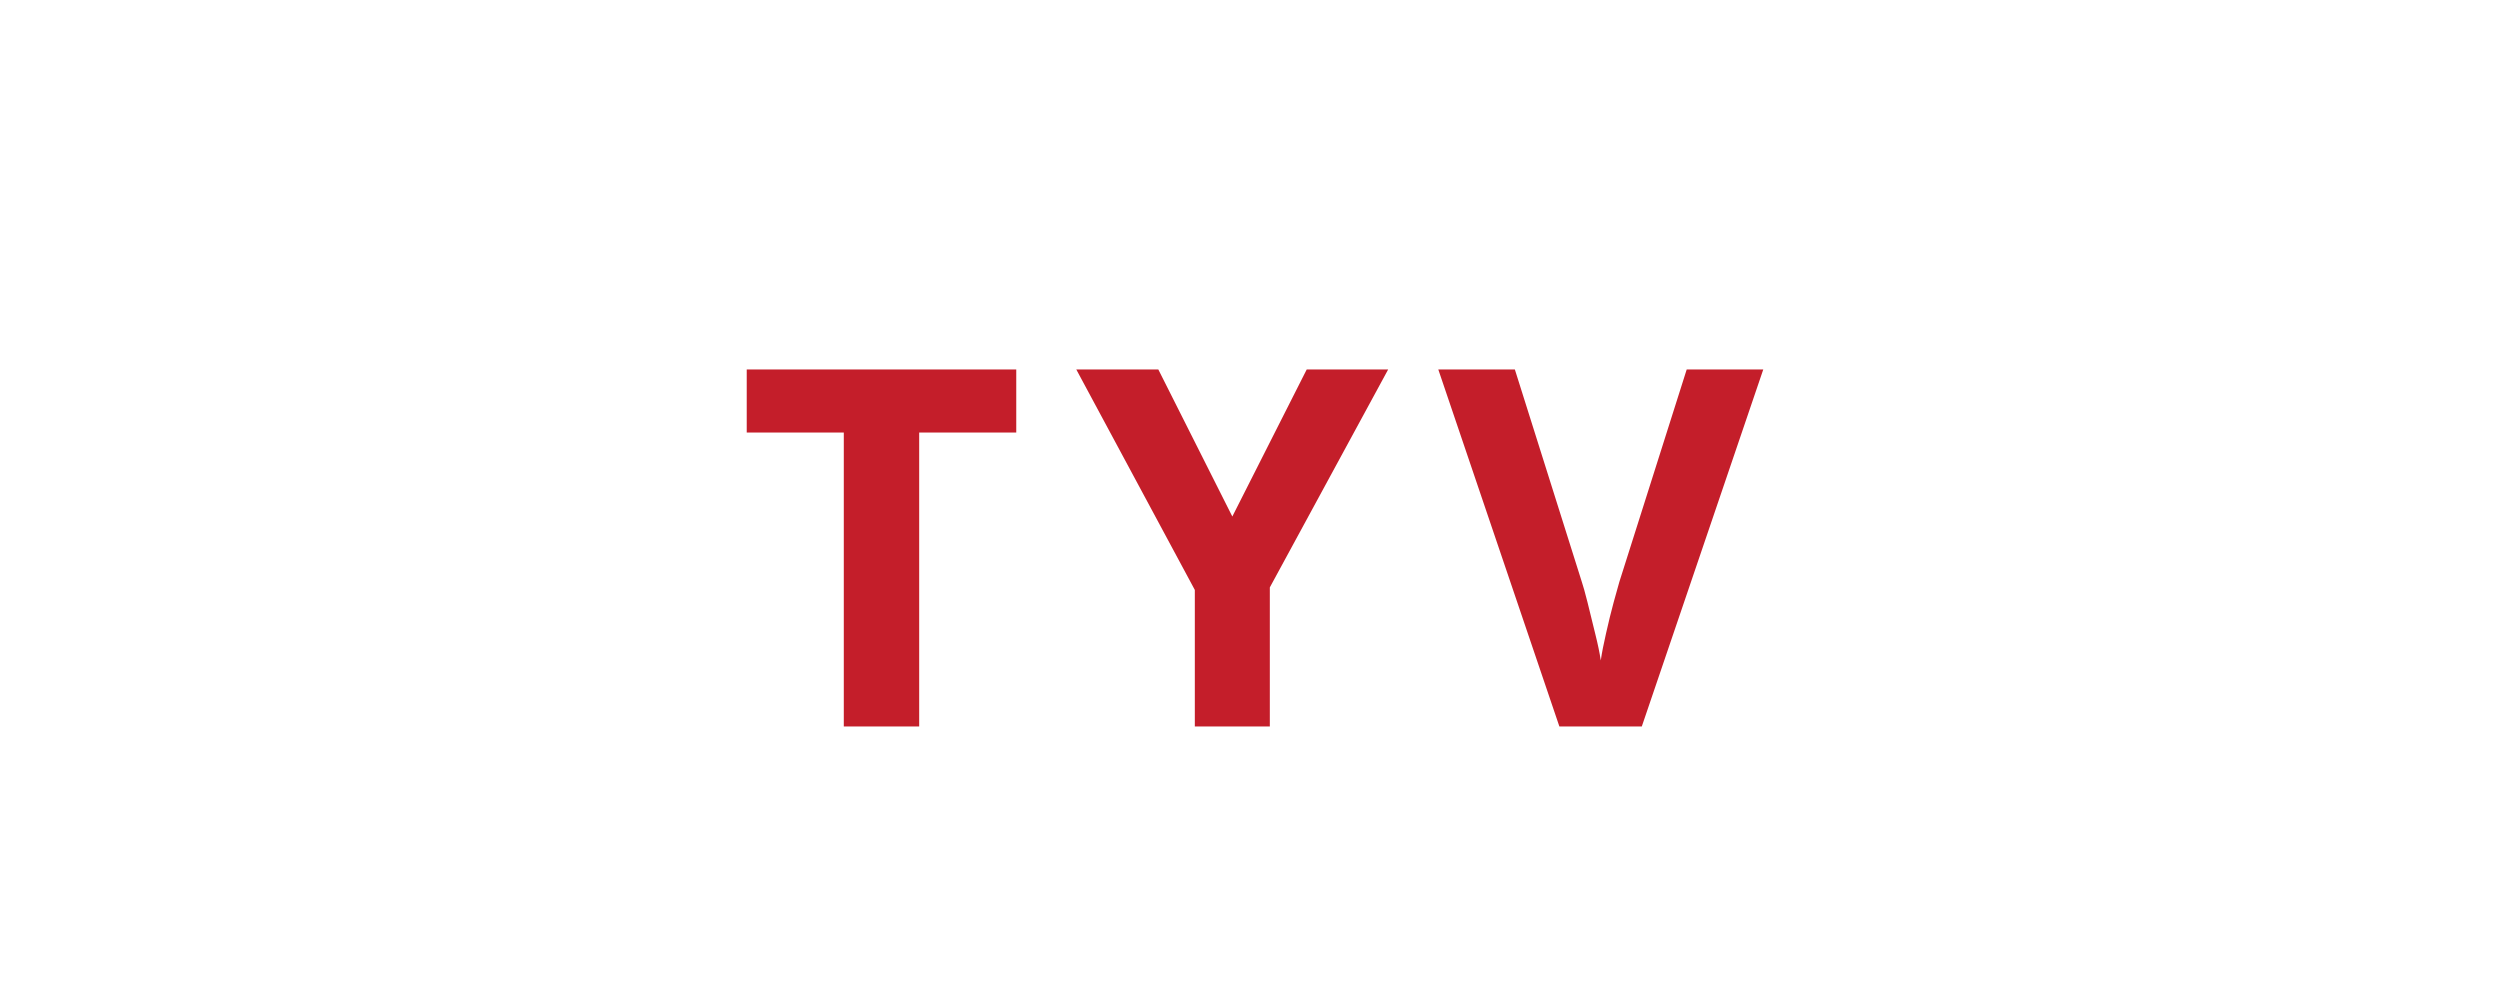
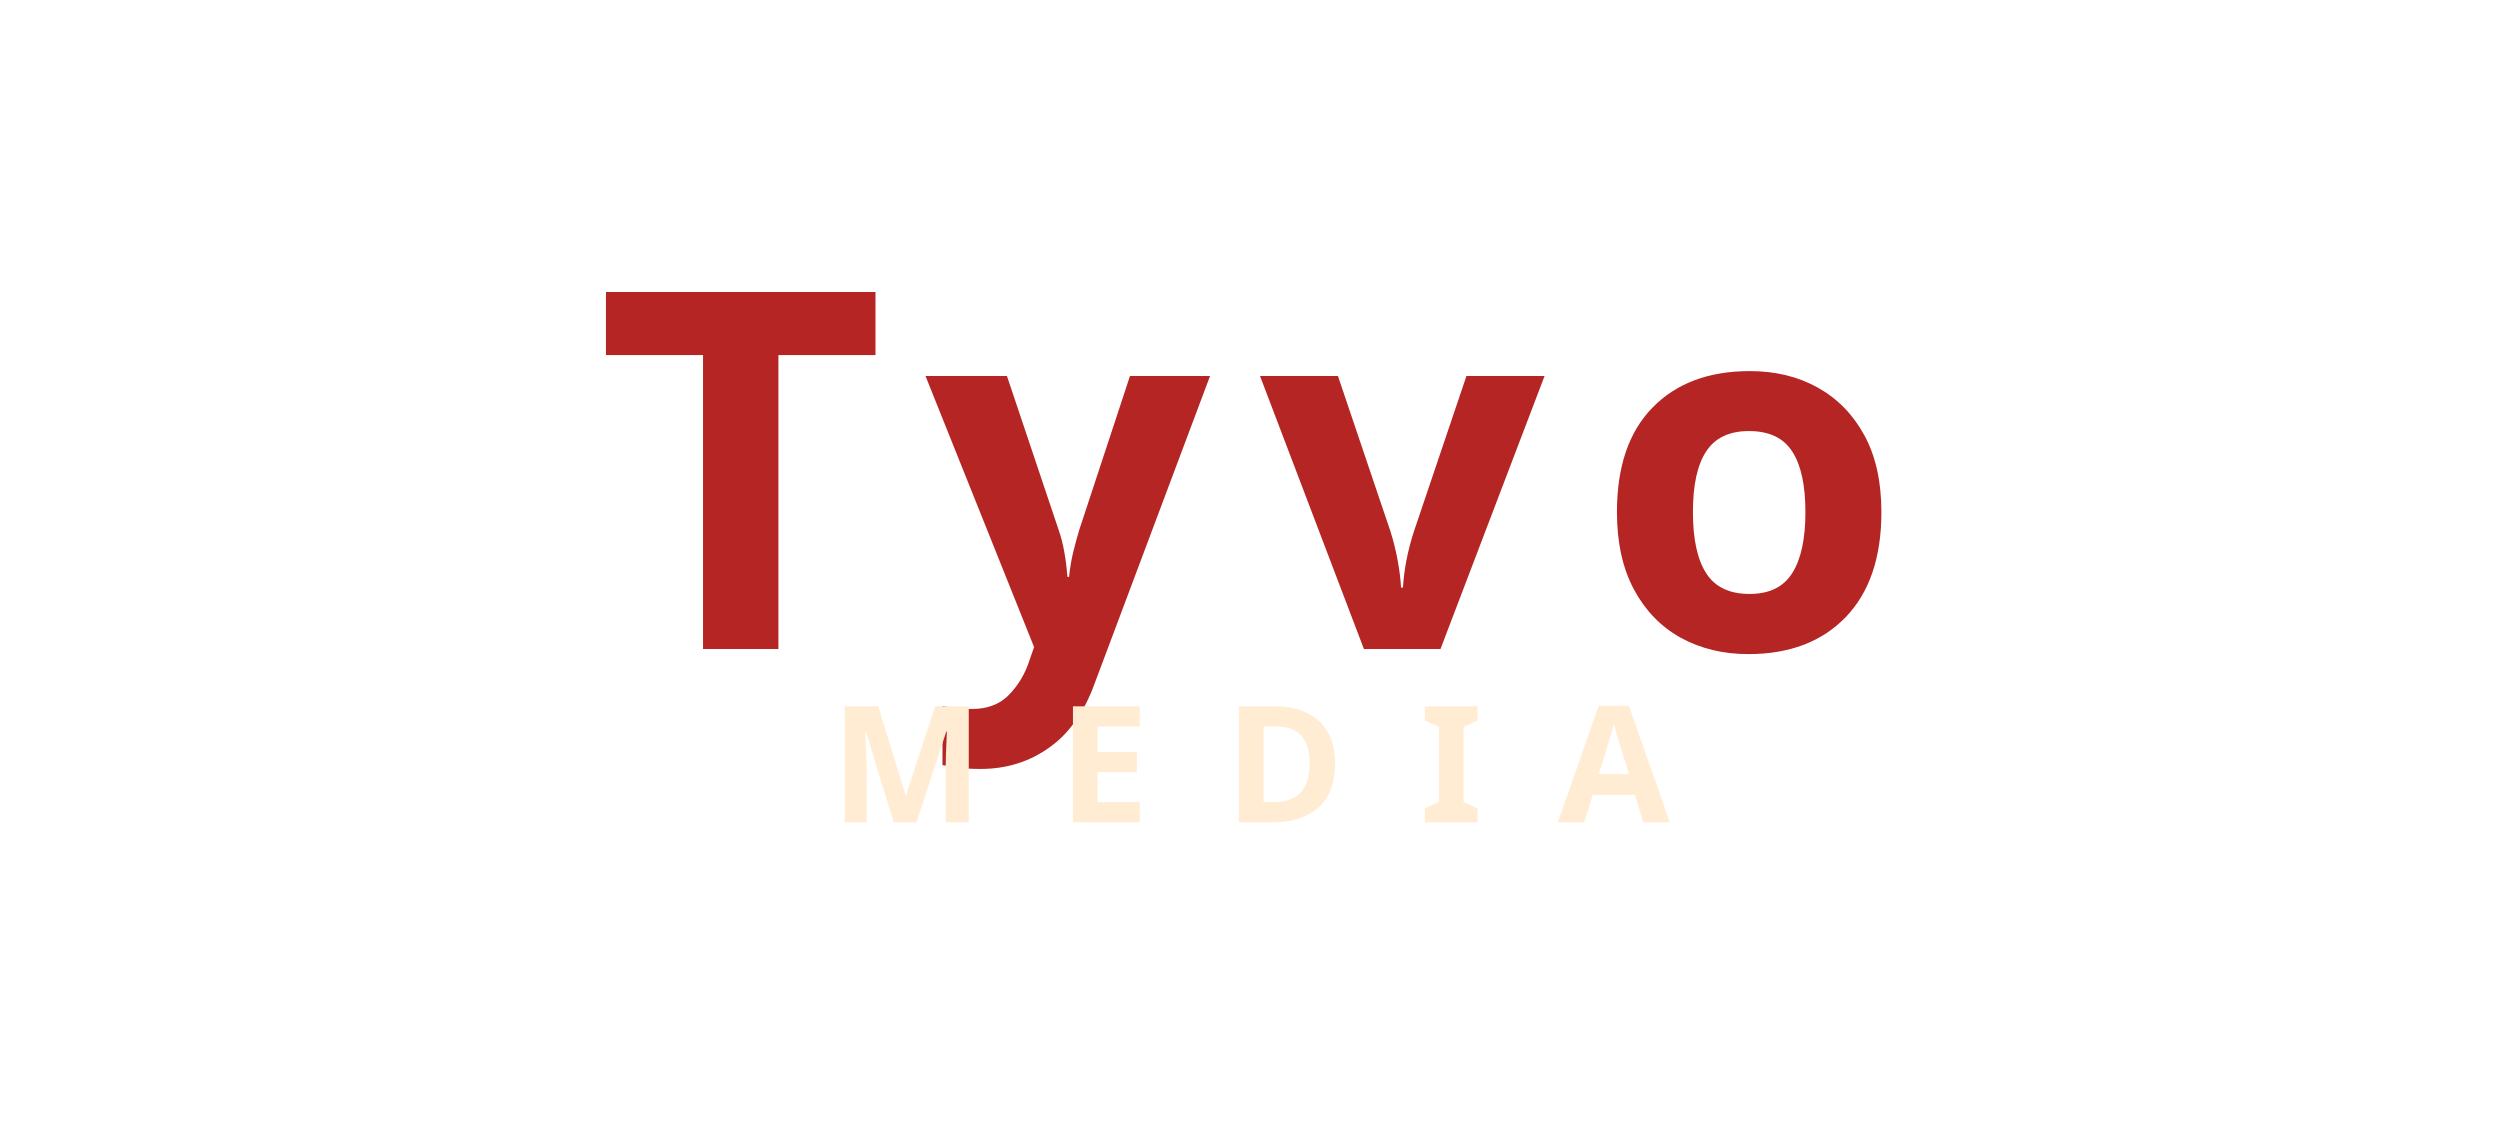
- <svg xmlns="http://www.w3.org/2000/svg" width="200" height="80" viewBox="0 0 200 80">
-   <text x="50%" y="55%" dominant-baseline="middle" text-anchor="middle" font-family="sans-serif" font-weight="700" font-size="40" letter-spacing="4" fill="#C41E2A">TYV</text>
+ <svg xmlns="http://www.w3.org/2000/svg" width="200" height="90" viewBox="0 0 200 90">
+   <text x="50%" y="42%" dominant-baseline="middle" text-anchor="middle" font-family="sans-serif" font-weight="700" font-size="40" letter-spacing="4" fill="#B52524">Tyvo</text>
+   <text x="50%" y="68%" dominant-baseline="middle" text-anchor="middle" font-family="sans-serif" font-weight="600" font-size="13" letter-spacing="6" fill="#FFECD3">MEDIA</text>
</svg>
